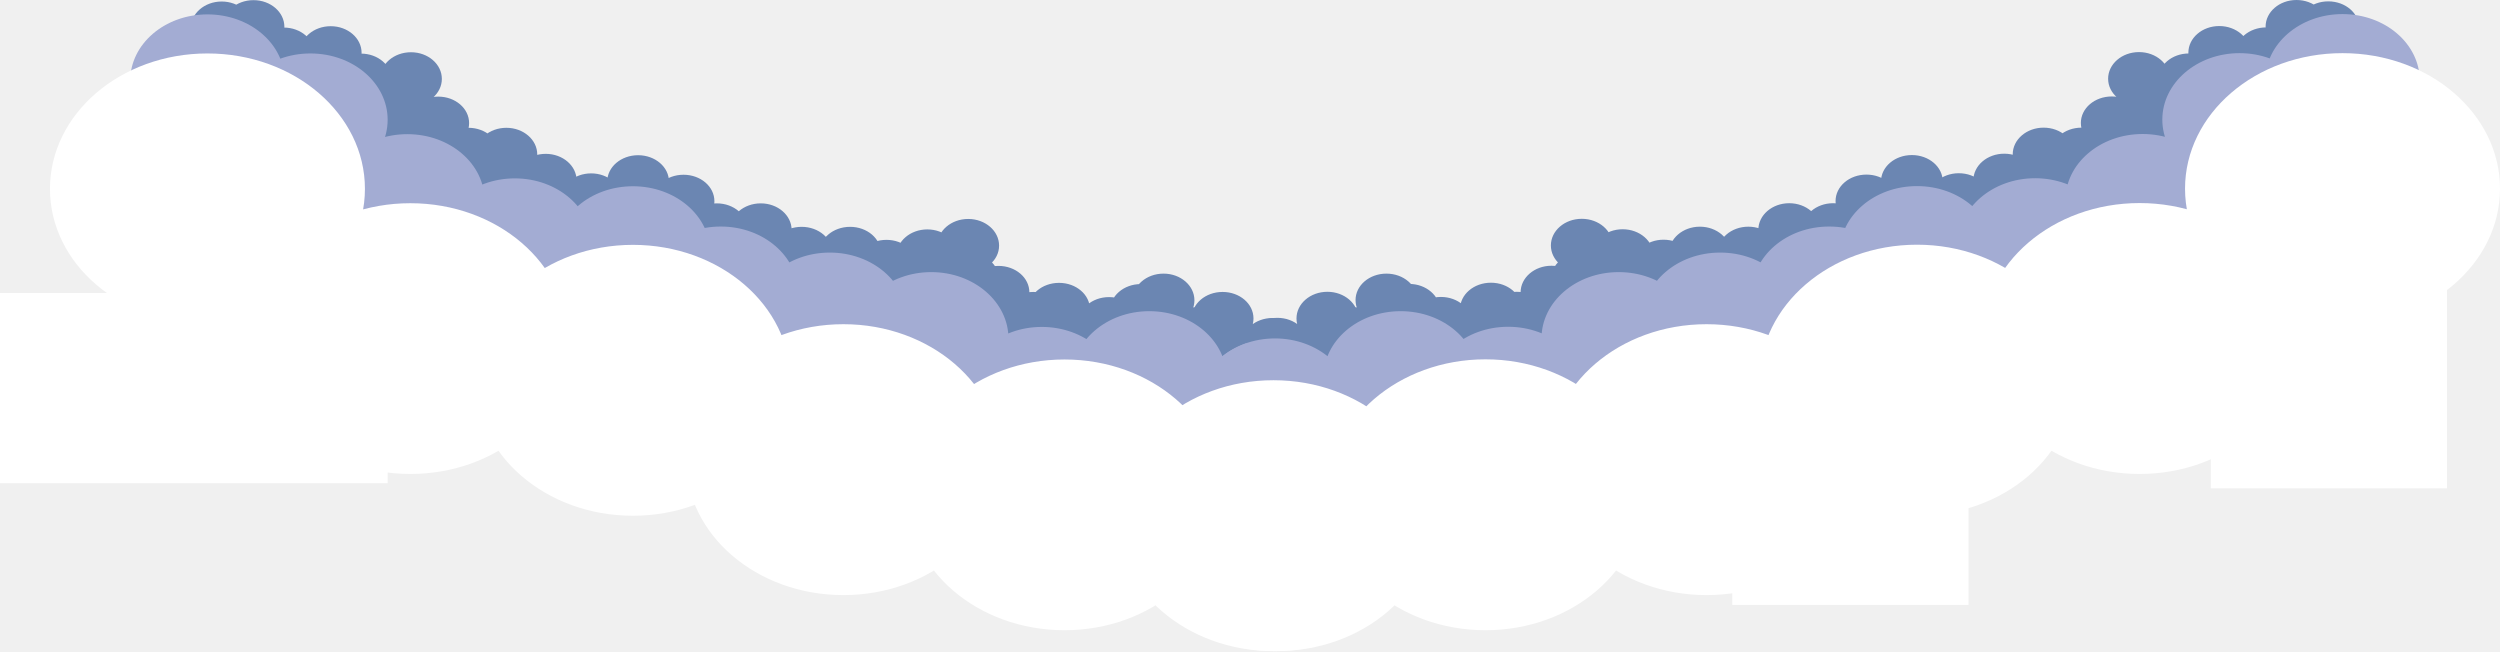
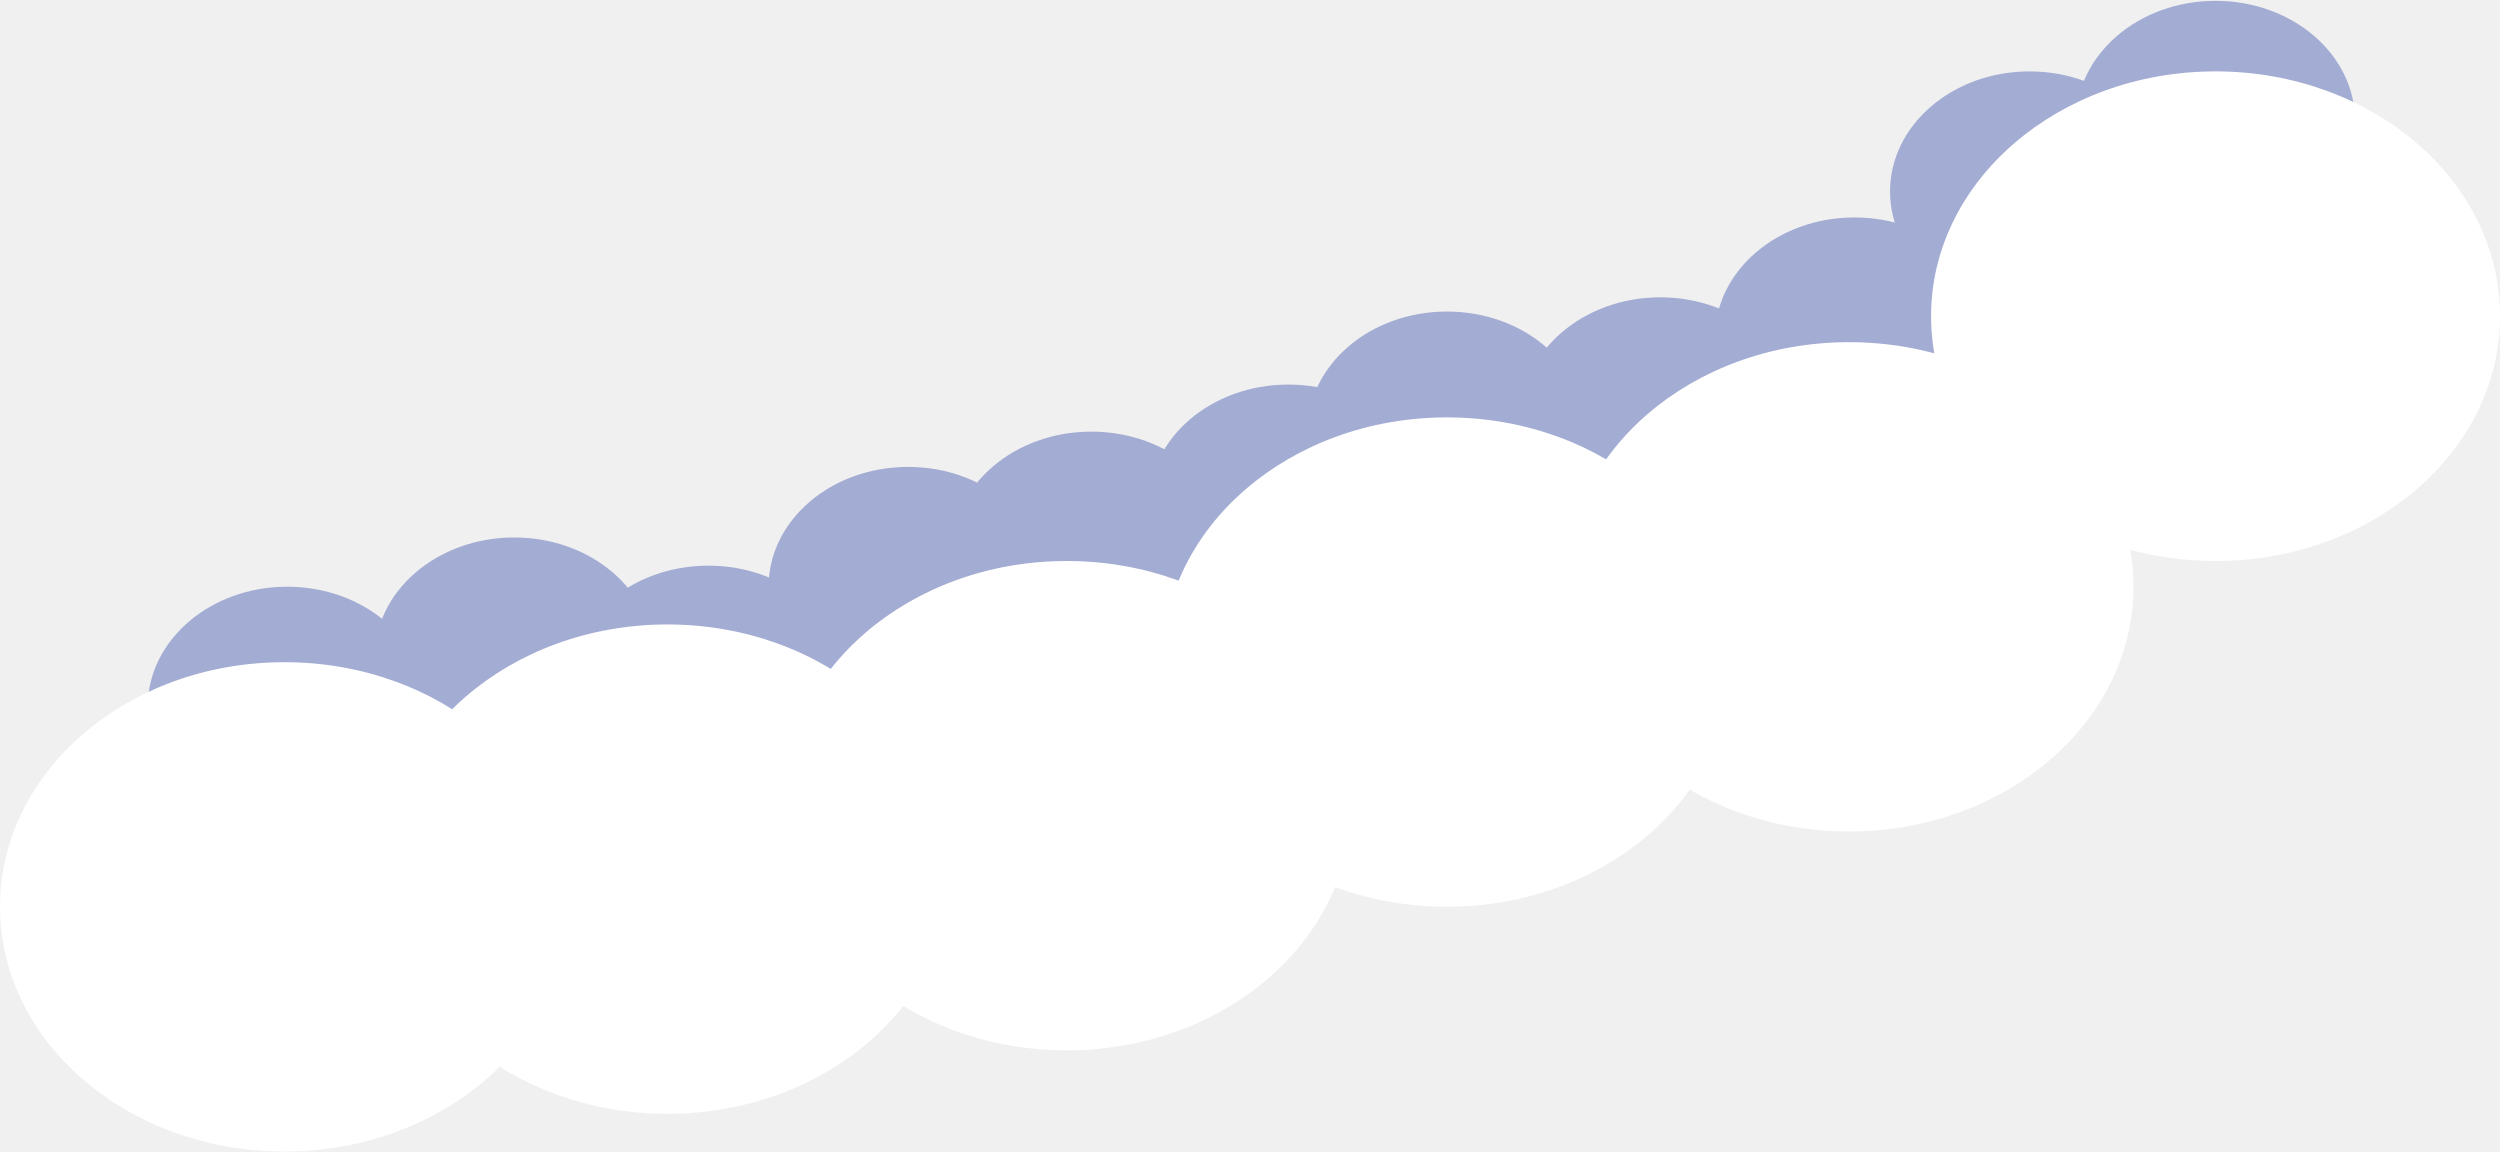
- <svg xmlns="http://www.w3.org/2000/svg" version="1.2" viewBox="0 0 1651 430" width="1651" height="430">
-   <style>.a{fill:#6b86b2}.b{fill:#a3acd3}.c{fill:#fff}</style>
-   <path class="a" d="m187.4 18.2c11.3 0 20.4 7.9 20.4 17.6 0 9.7-9.1 17.5-20.4 17.5-11.3 0-20.4-7.8-20.4-17.5 0-9.7 9.1-17.6 20.4-17.6zm-20-18.1c11.3 0 20.4 7.9 20.4 17.6 0 9.7-9.1 17.6-20.4 17.6-11.3 0-20.4-7.9-20.4-17.6 0-9.7 9.1-17.6 20.4-17.6zm-21 0.9c11.3 0 20.4 7.9 20.4 17.6 0 9.7-9.1 17.5-20.4 17.5-11.3 0-20.4-7.8-20.4-17.5 0-9.7 9.1-17.6 20.4-17.6zm72 16.3c11.3 0 20.4 7.9 20.4 17.6 0 9.7-9.1 17.6-20.4 17.6-11.3 0-20.4-7.9-20.4-17.6 0-9.7 9.1-17.6 20.4-17.6zm20 18.1c11.3 0 20.4 7.9 20.4 17.6 0 9.7-9.1 17.5-20.4 17.5-11.3 0-20.4-7.8-20.4-17.5 0-9.7 9.1-17.6 20.4-17.6zm33-0.9c11.3 0 20.4 7.9 20.4 17.6 0 9.7-9.1 17.6-20.4 17.6-11.3 0-20.4-7.9-20.4-17.6 0-9.7 9.1-17.6 20.4-17.6zm202 99.8c11.3 0 20.4 7.9 20.4 17.6 0 9.7-9.1 17.5-20.4 17.5-11.3 0-20.4-7.8-20.4-17.5 0-9.7 9.1-17.6 20.4-17.6zm29 0c11.3 0 20.4 7.9 20.4 17.6 0 9.7-9.1 17.5-20.4 17.5-11.3 0-20.4-7.8-20.4-17.5 0-9.7 9.1-17.6 20.4-17.6zm27 15.5c11.3 0 20.4 7.8 20.4 17.5 0 9.7-9.1 17.6-20.4 17.6-11.3 0-20.4-7.9-20.4-17.6 0-9.7 9.1-17.5 20.4-17.5zm32 0c11.3 0 20.4 7.8 20.4 17.5 0 9.7-9.1 17.6-20.4 17.6-11.3 0-20.4-7.9-20.4-17.6 0-9.7 9.1-17.5 20.4-17.5zm24 8.6c11.3 0 20.4 7.8 20.4 17.5 0 9.7-9.1 17.6-20.4 17.6-11.3 0-20.4-7.9-20.4-17.6 0-9.7 9.1-17.5 20.4-17.5zm27-6.9c11.3 0 20.4 7.9 20.4 17.6 0 9.7-9.1 17.5-20.4 17.5-11.3 0-20.4-7.8-20.4-17.5 0-9.7 9.1-17.6 20.4-17.6zm27-6.9c11.3 0 20.4 7.9 20.4 17.6 0 9.7-9.1 17.5-20.4 17.5-11.3 0-20.4-7.8-20.4-17.5 0-9.7 9.1-17.6 20.4-17.6zm0 22.4c11.3 0 20.4 7.8 20.4 17.5 0 9.7-9.1 17.6-20.4 17.6-11.3 0-20.4-7.9-20.4-17.6 0-9.7 9.1-17.5 20.4-17.5zm20 8.6c11.3 0 20.4 7.8 20.4 17.5 0 9.7-9.1 17.6-20.4 17.6-11.3 0-20.4-7.9-20.4-17.6 0-9.7 9.1-17.5 20.4-17.5zm7 26.6c11.3 0 20.4 7.9 20.4 17.6 0 9.7-9.1 17.6-20.4 17.6-11.3 0-20.4-7.9-20.4-17.6 0-9.7 9.1-17.6 20.4-17.6zm16-9.4c11.3 0 20.4 7.8 20.4 17.5 0 9.7-9.1 17.6-20.4 17.6-11.3 0-20.4-7.9-20.4-17.6 0-9.7 9.1-17.5 20.4-17.5zm17-6c11.3 0 20.4 7.8 20.4 17.5 0 9.7-9.1 17.6-20.4 17.6-11.3 0-20.4-7.9-20.4-17.6 0-9.7 9.1-17.5 20.4-17.5zm19 15.4c11.3 0 20.4 7.9 20.4 17.6 0 9.7-9.1 17.6-20.4 17.6-11.3 0-20.4-7.9-20.4-17.6 0-9.7 9.1-17.6 20.4-17.6zm14-6c11.3 0 20.4 7.9 20.4 17.6 0 9.7-9.1 17.5-20.4 17.5-11.3 0-20.4-7.8-20.4-17.5 0-9.7 9.1-17.6 20.4-17.6zm21-8.6c11.3 0 20.4 7.9 20.4 17.6 0 9.7-9.1 17.5-20.4 17.5-11.3 0-20.4-7.8-20.4-17.5 0-9.7 9.1-17.6 20.4-17.6zm15-6.9c11.3 0 20.4 7.9 20.4 17.6 0 9.7-9.1 17.6-20.4 17.6-11.3 0-20.4-7.9-20.4-17.6 0-9.7 9.1-17.6 20.4-17.6zm26 21.5c11.3 0 20.4 7.9 20.4 17.6 0 9.7-9.1 17.6-20.4 17.6-11.3 0-20.4-7.9-20.4-17.6 0-9.7 9.1-17.6 20.4-17.6zm13-9.4c11.3 0 20.4 7.8 20.4 17.5 0 9.7-9.1 17.6-20.4 17.6-11.3 0-20.4-7.9-20.4-17.6 0-9.7 9.1-17.5 20.4-17.5zm7 23.2c11.3 0 20.4 7.9 20.4 17.6 0 9.7-9.1 17.5-20.4 17.5-11.3 0-20.4-7.8-20.4-17.5 0-9.7 9.1-17.6 20.4-17.6zm26-6c11.3 0 20.4 7.8 20.4 17.5 0 9.7-9.1 17.6-20.4 17.6-11.3 0-20.4-7.9-20.4-17.6 0-9.7 9.1-17.5 20.4-17.5zm-581-148.8c11.3 0 20.4 7.9 20.4 17.6 0 9.7-9.1 17.5-20.4 17.5-11.3 0-20.4-7.8-20.4-17.5 0-9.7 9.1-17.6 20.4-17.6zm30 2.6c11.3 0 20.4 7.8 20.4 17.5 0 9.7-9.1 17.6-20.4 17.6-11.3 0-20.4-7.9-20.4-17.6 0-9.7 9.1-17.5 20.4-17.5zm20 20.6c11.3 0 20.4 7.9 20.4 17.6 0 9.7-9.1 17.5-20.4 17.5-11.3 0-20.4-7.8-20.4-17.5 0-9.7 9.1-17.6 20.4-17.6zm25 20.7c11.3 0 20.4 7.8 20.4 17.5 0 9.7-9.1 17.6-20.4 17.6-11.3 0-20.4-7.9-20.4-17.6 0-9.7 9.1-17.5 20.4-17.5zm0-20.7c11.3 0 20.4 7.9 20.4 17.6 0 9.7-9.1 17.5-20.4 17.5-11.3 0-20.4-7.8-20.4-17.5 0-9.7 9.1-17.6 20.4-17.6zm26 37.9c11.3 0 20.4 7.8 20.4 17.5 0 9.7-9.1 17.6-20.4 17.6-11.3 0-20.4-7.9-20.4-17.6 0-9.7 9.1-17.5 20.4-17.5zm0-20.7c11.3 0 20.4 7.9 20.4 17.6 0 9.7-9.1 17.5-20.4 17.5-11.3 0-20.4-7.8-20.4-17.5 0-9.7 9.1-17.6 20.4-17.6zm30 12.9c11.3 0 20.4 7.9 20.4 17.6 0 9.7-9.1 17.5-20.4 17.5-11.3 0-20.4-7.8-20.4-17.5 0-9.7 9.1-17.6 20.4-17.6zm31 8.6c11.3 0 20.4 7.9 20.4 17.6 0 9.7-9.1 17.5-20.4 17.5-11.3 0-20.4-7.8-20.4-17.5 0-9.7 9.1-17.6 20.4-17.6zm0-20.6c11.3 0 20.4 7.8 20.4 17.5 0 9.7-9.1 17.6-20.4 17.6-11.3 0-20.4-7.9-20.4-17.6 0-9.7 9.1-17.5 20.4-17.5zm30 12.9c11.3 0 20.4 7.8 20.4 17.5 0 9.7-9.1 17.6-20.4 17.6-11.3 0-20.4-7.9-20.4-17.6 0-9.7 9.1-17.5 20.4-17.5z" />
-   <path class="b" d="m137 9.5c28.2 0 51 19.6 51 43.8 0 24.2-22.8 43.9-51 43.9-28.2 0-51-19.7-51-43.9 0-24.2 22.8-43.8 51-43.8zm68 25.8c28.2 0 51 19.6 51 43.8 0 24.2-22.8 43.9-51 43.9-28.2 0-51-19.7-51-43.9 0-24.2 22.8-43.8 51-43.8zm64 53.3c28.2 0 51 19.6 51 43.8 0 24.3-22.8 43.9-51 43.9-28.2 0-51-19.6-51-43.9 0-24.2 22.8-43.8 51-43.8zm71 29.2c28.2 0 51 19.7 51 43.9 0 24.2-22.8 43.8-51 43.8-28.2 0-51-19.6-51-43.8 0-24.2 22.8-43.9 51-43.9zm78 5.2c28.2 0 51 19.6 51 43.8 0 24.3-22.8 43.9-51 43.9-28.2 0-51-19.6-51-43.9 0-24.2 22.8-43.8 51-43.8zm58 26.6c28.2 0 51 19.7 51 43.9 0 24.2-22.8 43.9-51 43.9-28.2 0-51-19.7-51-43.9 0-24.2 22.8-43.9 51-43.9zm72 17.2c28.2 0 51 19.7 51 43.9 0 24.2-22.8 43.9-51 43.9-28.2 0-51-19.7-51-43.9 0-24.2 22.8-43.9 51-43.9zm67 12.9c28.2 0 51 19.7 51 43.9 0 24.2-22.8 43.9-51 43.9-28.2 0-51-19.7-51-43.9 0-24.2 22.8-43.9 51-43.9zm73 36.2c28.2 0 51 19.6 51 43.8 0 24.2-22.8 43.9-51 43.9-28.2 0-51-19.7-51-43.9 0-24.2 22.8-43.8 51-43.8zm71-10.4c28.2 0 51 19.7 51 43.9 0 24.2-22.8 43.9-51 43.9-28.2 0-51-19.7-51-43.9 0-24.2 22.8-43.9 51-43.9zm83 18.1c28.2 0 51 19.6 51 43.9 0 24.2-22.8 43.8-51 43.8-28.2 0-51-19.6-51-43.8 0-24.3 22.8-43.9 51-43.9z" />
-   <path class="c" d="m137 35.3c57.4 0 104 40 104 89.4 0 49.4-46.6 89.4-104 89.4-57.4 0-104-40-104-89.4 0-49.4 46.6-89.4 104-89.4zm134 98.9c57.4 0 104 40 104 89.4 0 49.4-46.6 89.4-104 89.4-57.4 0-104-40-104-89.4 0-49.4 46.6-89.4 104-89.4zm147 27.5c57.4 0 104 40 104 89.4 0 49.4-46.6 89.5-104 89.5-57.4 0-104-40.1-104-89.5 0-49.4 46.6-89.4 104-89.4zm139 52.4c57.4 0 104 40.1 104 89.5 0 49.4-46.6 89.4-104 89.4-57.4 0-104-40-104-89.4 0-49.4 46.6-89.5 104-89.5zm146 23.3c57.4 0 104 40 104 89.4 0 49.4-46.6 89.4-104 89.4-57.4 0-104-40-104-89.4 0-49.4 46.6-89.4 104-89.4zm140 13.7c57.4 0 104 40.1 104 89.5 0 49.4-46.6 89.4-104 89.4-57.4 0-104-40-104-89.4 0-49.4 46.6-89.5 104-89.5z" />
-   <path class="a" d="m1496.6 18.1c-11.3 0-20.4 7.8-20.4 17.5 0 9.7 9.1 17.6 20.4 17.6 11.3 0 20.4-7.9 20.4-17.6 0-9.7-9.1-17.5-20.4-17.5zm20-18.1c-11.3 0-20.4 7.9-20.4 17.6 0 9.7 9.1 17.5 20.4 17.5 11.3 0 20.4-7.8 20.4-17.5 0-9.7-9.1-17.6-20.4-17.6zm21 0.9c-11.3 0-20.4 7.8-20.4 17.5 0 9.7 9.1 17.6 20.4 17.6 11.3 0 20.4-7.9 20.4-17.6 0-9.7-9.1-17.5-20.4-17.5zm-72 16.3c-11.3 0-20.4 7.9-20.4 17.6 0 9.7 9.1 17.5 20.4 17.5 11.3 0 20.4-7.8 20.4-17.5 0-9.7-9.1-17.6-20.4-17.6zm-20 18.1c-11.3 0-20.4 7.8-20.4 17.5 0 9.7 9.1 17.6 20.4 17.6 11.3 0 20.4-7.9 20.4-17.6 0-9.7-9.1-17.5-20.4-17.5zm-33-0.9c-11.3 0-20.4 7.9-20.4 17.6 0 9.7 9.1 17.5 20.4 17.5 11.3 0 20.4-7.8 20.4-17.5 0-9.7-9.1-17.6-20.4-17.6zm-202 99.8c-11.3 0-20.4 7.9-20.4 17.6 0 9.7 9.1 17.5 20.4 17.5 11.3 0 20.4-7.8 20.4-17.5 0-9.7-9.1-17.6-20.4-17.6zm-29 0c-11.3 0-20.4 7.9-20.4 17.6 0 9.7 9.1 17.5 20.4 17.5 11.3 0 20.4-7.8 20.4-17.5 0-9.7-9.1-17.6-20.4-17.6zm-27 15.5c-11.3 0-20.4 7.9-20.4 17.6 0 9.7 9.1 17.5 20.4 17.5 11.3 0 20.4-7.8 20.4-17.5 0-9.7-9.1-17.6-20.4-17.6zm-32 0c-11.3 0-20.4 7.9-20.4 17.6 0 9.7 9.1 17.5 20.4 17.5 11.3 0 20.4-7.8 20.4-17.5 0-9.7-9.1-17.6-20.4-17.6zm-24 8.6c-11.3 0-20.4 7.9-20.4 17.6 0 9.7 9.1 17.5 20.4 17.5 11.3 0 20.4-7.8 20.4-17.5 0-9.7-9.1-17.6-20.4-17.6zm-27-6.9c-11.3 0-20.4 7.9-20.4 17.6 0 9.7 9.1 17.5 20.4 17.5 11.3 0 20.4-7.8 20.4-17.5 0-9.7-9.1-17.6-20.4-17.6zm-27-6.9c-11.3 0-20.4 7.9-20.4 17.6 0 9.7 9.1 17.6 20.4 17.6 11.3 0 20.4-7.9 20.4-17.6 0-9.7-9.1-17.6-20.4-17.6zm0 22.4c-11.3 0-20.4 7.9-20.4 17.6 0 9.7 9.1 17.5 20.4 17.5 11.3 0 20.4-7.8 20.4-17.5 0-9.7-9.1-17.6-20.4-17.6zm-20 8.6c-11.3 0-20.4 7.9-20.4 17.6 0 9.7 9.1 17.5 20.4 17.5 11.3 0 20.4-7.8 20.4-17.5 0-9.7-9.1-17.6-20.4-17.6zm-7 26.7c-11.3 0-20.4 7.8-20.4 17.5 0 9.7 9.1 17.6 20.4 17.6 11.3 0 20.4-7.9 20.4-17.6 0-9.7-9.1-17.5-20.4-17.5zm-16-9.5c-11.3 0-20.4 7.9-20.4 17.6 0 9.7 9.1 17.5 20.4 17.5 11.3 0 20.4-7.8 20.4-17.5 0-9.7-9.1-17.6-20.4-17.6zm-17-6c-11.3 0-20.4 7.8-20.4 17.5 0 9.8 9.1 17.6 20.4 17.6 11.3 0 20.4-7.8 20.4-17.6 0-9.7-9.1-17.5-20.4-17.5zm-19 15.5c-11.3 0-20.4 7.8-20.4 17.5 0 9.7 9.1 17.6 20.4 17.6 11.3 0 20.4-7.9 20.4-17.6 0-9.7-9.1-17.5-20.4-17.5zm-14-6.1c-11.3 0-20.4 7.9-20.4 17.6 0 9.7 9.1 17.6 20.4 17.6 11.3 0 20.4-7.9 20.4-17.6 0-9.7-9.1-17.6-20.4-17.6zm-21-8.6c-11.3 0-20.4 7.9-20.4 17.6 0 9.7 9.1 17.6 20.4 17.6 11.3 0 20.4-7.9 20.4-17.6 0-9.7-9.1-17.6-20.4-17.6zm-15-6.8c-11.3 0-20.4 7.8-20.4 17.5 0 9.7 9.1 17.6 20.4 17.6 11.3 0 20.4-7.9 20.4-17.6 0-9.7-9.1-17.5-20.4-17.5zm-26 21.5c-11.3 0-20.4 7.8-20.4 17.5 0 9.7 9.1 17.6 20.4 17.6 11.3 0 20.4-7.9 20.4-17.6 0-9.7-9.1-17.5-20.4-17.5zm-13-9.5c-11.3 0-20.4 7.9-20.4 17.6 0 9.7 9.1 17.5 20.4 17.5 11.3 0 20.4-7.8 20.4-17.5 0-9.7-9.1-17.6-20.4-17.6zm-7 23.2c-11.3 0-20.4 7.9-20.4 17.6 0 9.7 9.1 17.6 20.4 17.6 11.3 0 20.4-7.9 20.4-17.6 0-9.7-9.1-17.6-20.4-17.6zm-26-6c-11.3 0-20.4 7.9-20.4 17.6 0 9.7 9.1 17.5 20.4 17.5 11.3 0 20.4-7.8 20.4-17.5 0-9.7-9.1-17.6-20.4-17.6zm581-148.8c-11.3 0-20.4 7.9-20.4 17.6 0 9.7 9.1 17.5 20.4 17.5 11.3 0 20.4-7.8 20.4-17.5 0-9.7-9.1-17.6-20.4-17.6zm-30 2.6c-11.3 0-20.4 7.8-20.4 17.5 0 9.7 9.1 17.6 20.4 17.6 11.3 0 20.4-7.9 20.4-17.6 0-9.7-9.1-17.5-20.4-17.5zm-20 20.6c-11.3 0-20.4 7.9-20.4 17.6 0 9.7 9.1 17.5 20.4 17.5 11.3 0 20.4-7.8 20.4-17.5 0-9.7-9.1-17.6-20.4-17.6zm-25 20.7c-11.3 0-20.4 7.8-20.4 17.5 0 9.7 9.1 17.6 20.4 17.6 11.3 0 20.4-7.9 20.4-17.6 0-9.7-9.1-17.5-20.4-17.5zm0-20.7c-11.3 0-20.4 7.9-20.4 17.6 0 9.7 9.1 17.5 20.4 17.5 11.3 0 20.4-7.8 20.4-17.5 0-9.7-9.1-17.6-20.4-17.6zm-26 37.9c-11.3 0-20.4 7.8-20.4 17.5 0 9.7 9.1 17.6 20.4 17.6 11.3 0 20.4-7.9 20.4-17.6 0-9.7-9.1-17.5-20.4-17.5zm0-20.7c-11.3 0-20.4 7.9-20.4 17.6 0 9.7 9.1 17.5 20.4 17.5 11.3 0 20.4-7.8 20.4-17.5 0-9.7-9.1-17.6-20.4-17.6zm-30 12.9c-11.3 0-20.4 7.9-20.4 17.6 0 9.7 9.1 17.6 20.4 17.6 11.3 0 20.4-7.9 20.4-17.6 0-9.7-9.1-17.6-20.4-17.6zm-31 8.6c-11.3 0-20.4 7.9-20.4 17.6 0 9.7 9.1 17.6 20.4 17.6 11.3 0 20.4-7.9 20.4-17.6 0-9.7-9.1-17.6-20.4-17.6zm0-20.6c-11.3 0-20.4 7.8-20.4 17.5 0 9.7 9.1 17.6 20.4 17.6 11.3 0 20.4-7.9 20.4-17.6 0-9.7-9.1-17.5-20.4-17.5zm-30 12.9c-11.3 0-20.4 7.8-20.4 17.5 0 9.7 9.1 17.6 20.4 17.6 11.3 0 20.4-7.9 20.4-17.6 0-9.7-9.1-17.5-20.4-17.5z" />
-   <path class="b" d="m1547 9.3c-28.2 0-51 19.7-51 43.9 0 24.2 22.8 43.9 51 43.9 28.2 0 51-19.7 51-43.9 0-24.2-22.8-43.9-51-43.9zm-68 25.8c-28.2 0-51 19.7-51 43.9 0 24.2 22.8 43.9 51 43.9 28.2 0 51-19.7 51-43.9 0-24.2-22.8-43.9-51-43.9zm-64 53.4c-28.2 0-51 19.6-51 43.8 0 24.3 22.8 43.9 51 43.9 28.2 0 51-19.6 51-43.9 0-24.2-22.8-43.8-51-43.8zm-71 29.2c-28.2 0-51 19.7-51 43.9 0 24.2 22.8 43.9 51 43.9 28.2 0 51-19.7 51-43.9 0-24.2-22.8-43.9-51-43.9zm-78 5.2c-28.2 0-51 19.6-51 43.9 0 24.2 22.8 43.8 51 43.8 28.2 0 51-19.6 51-43.8 0-24.3-22.8-43.9-51-43.9zm-58 26.7c-28.2 0-51 19.6-51 43.8 0 24.3 22.8 43.9 51 43.9 28.2 0 51-19.6 51-43.9 0-24.2-22.8-43.8-51-43.8zm-72 17.2c-28.2 0-51 19.6-51 43.8 0 24.3 22.8 43.9 51 43.9 28.2 0 51-19.6 51-43.9 0-24.2-22.8-43.8-51-43.8zm-67 12.9c-28.2 0-51 19.6-51 43.8 0 24.3 22.8 43.9 51 43.9 28.2 0 51-19.6 51-43.9 0-24.2-22.8-43.8-51-43.8zm-73 36.1c-28.2 0-51 19.6-51 43.9 0 24.2 22.8 43.8 51 43.8 28.2 0 51-19.6 51-43.8 0-24.3-22.8-43.9-51-43.9zm-71-10.3c-28.2 0-51 19.6-51 43.8 0 24.3 22.8 43.9 51 43.9 28.2 0 51-19.6 51-43.9 0-24.2-22.8-43.8-51-43.8zm-83 18c-28.2 0-51 19.7-51 43.9 0 24.2 22.8 43.9 51 43.9 28.2 0 51-19.7 51-43.9 0-24.2-22.8-43.9-51-43.9z" />
-   <path class="c" d="m1547 35.1c-57.4 0-104 40.1-104 89.5 0 49.4 46.6 89.5 104 89.5 57.4 0 104-40.1 104-89.5 0-49.4-46.6-89.5-104-89.5zm-134 99c-57.4 0-104 40-104 89.4 0 49.4 46.6 89.5 104 89.5 57.4 0 104-40.1 104-89.5 0-49.4-46.6-89.4-104-89.4zm-147 27.5c-57.4 0-104 40.1-104 89.5 0 49.4 46.6 89.4 104 89.4 57.4 0 104-40 104-89.4 0-49.4-46.6-89.5-104-89.5zm-139 52.5c-57.4 0-104 40-104 89.4 0 49.5 46.6 89.5 104 89.5 57.4 0 104-40 104-89.5 0-49.4-46.6-89.4-104-89.4zm-146 23.2c-57.4 0-104 40.1-104 89.5 0 49.4 46.6 89.4 104 89.4 57.4 0 104-40 104-89.4 0-49.4-46.6-89.5-104-89.5zm-140 13.8c-57.4 0-104 40-104 89.4 0 49.4 46.6 89.5 104 89.5 57.4 0 104-40.1 104-89.5 0-49.4-46.6-89.4-104-89.4z" />
-   <path class="c" d="m1460 186.6h156v135.9h-156z" />
-   <path class="c" d="m1144 263.6h156v135.9h-156z" />
-   <path class="c" d="m0 193.5h256v125.6h-256z" />
+ <svg xmlns="http://www.w3.org/2000/svg" version="1.2" viewBox="0 0 914 421" width="914" height="421">
+   <style>.a{fill:#a3acd3}.b{fill:#fff}</style>
+   <path class="a" d="m810 0.3c-28.2 0-51 19.7-51 43.9 0 24.2 22.8 43.9 51 43.9 28.2 0 51-19.7 51-43.9 0-24.2-22.8-43.9-51-43.9zm-68 25.8c-28.2 0-51 19.7-51 43.9 0 24.2 22.8 43.9 51 43.9 28.2 0 51-19.7 51-43.9 0-24.2-22.8-43.9-51-43.9zm-64 53.4c-28.2 0-51 19.6-51 43.8 0 24.3 22.8 43.9 51 43.9 28.2 0 51-19.6 51-43.9 0-24.2-22.8-43.8-51-43.8zm-71 29.2c-28.2 0-51 19.7-51 43.9 0 24.2 22.8 43.9 51 43.9 28.2 0 51-19.7 51-43.9 0-24.2-22.8-43.9-51-43.9zm-78 5.2c-28.2 0-51 19.6-51 43.9 0 24.2 22.8 43.8 51 43.8 28.2 0 51-19.6 51-43.8 0-24.3-22.8-43.9-51-43.9zm-58 26.7c-28.2 0-51 19.6-51 43.8 0 24.3 22.8 43.9 51 43.9 28.2 0 51-19.6 51-43.9 0-24.2-22.8-43.8-51-43.8zm-72 17.2c-28.2 0-51 19.6-51 43.8 0 24.3 22.8 43.9 51 43.9 28.2 0 51-19.6 51-43.9 0-24.2-22.8-43.8-51-43.8zm-67 12.9c-28.2 0-51 19.6-51 43.8 0 24.3 22.8 43.9 51 43.9 28.2 0 51-19.6 51-43.9 0-24.2-22.8-43.8-51-43.8zm-73 36.1c-28.2 0-51 19.6-51 43.9 0 24.2 22.8 43.8 51 43.8 28.2 0 51-19.6 51-43.8 0-24.3-22.8-43.9-51-43.9zm-71-10.3c-28.2 0-51 19.6-51 43.8 0 24.3 22.8 43.9 51 43.9 28.2 0 51-19.6 51-43.9 0-24.2-22.8-43.8-51-43.8zm-83 18c-28.2 0-51 19.7-51 43.9 0 24.2 22.8 43.9 51 43.9 28.2 0 51-19.7 51-43.9 0-24.2-22.8-43.9-51-43.9z" />
+   <path class="b" d="m810 26.1c-57.4 0-104 40.1-104 89.5 0 49.4 46.6 89.5 104 89.5 57.4 0 104-40.1 104-89.5 0-49.4-46.6-89.5-104-89.5zm-134 99c-57.4 0-104 40-104 89.4 0 49.4 46.6 89.5 104 89.5 57.4 0 104-40.1 104-89.5 0-49.4-46.6-89.4-104-89.4zm-147 27.5c-57.4 0-104 40.1-104 89.5 0 49.4 46.6 89.4 104 89.4 57.4 0 104-40 104-89.4 0-49.4-46.6-89.5-104-89.5zm-139 52.5c-57.4 0-104 40-104 89.4 0 49.5 46.6 89.5 104 89.5 57.4 0 104-40 104-89.5 0-49.4-46.6-89.4-104-89.4zm-146 23.2c-57.4 0-104 40.1-104 89.5 0 49.4 46.6 89.4 104 89.4 57.4 0 104-40 104-89.4 0-49.4-46.6-89.5-104-89.5zm-140 13.8c-57.4 0-104 40-104 89.4 0 49.4 46.6 89.5 104 89.5 57.4 0 104-40.1 104-89.5 0-49.4-46.6-89.4-104-89.4z" />
</svg>
